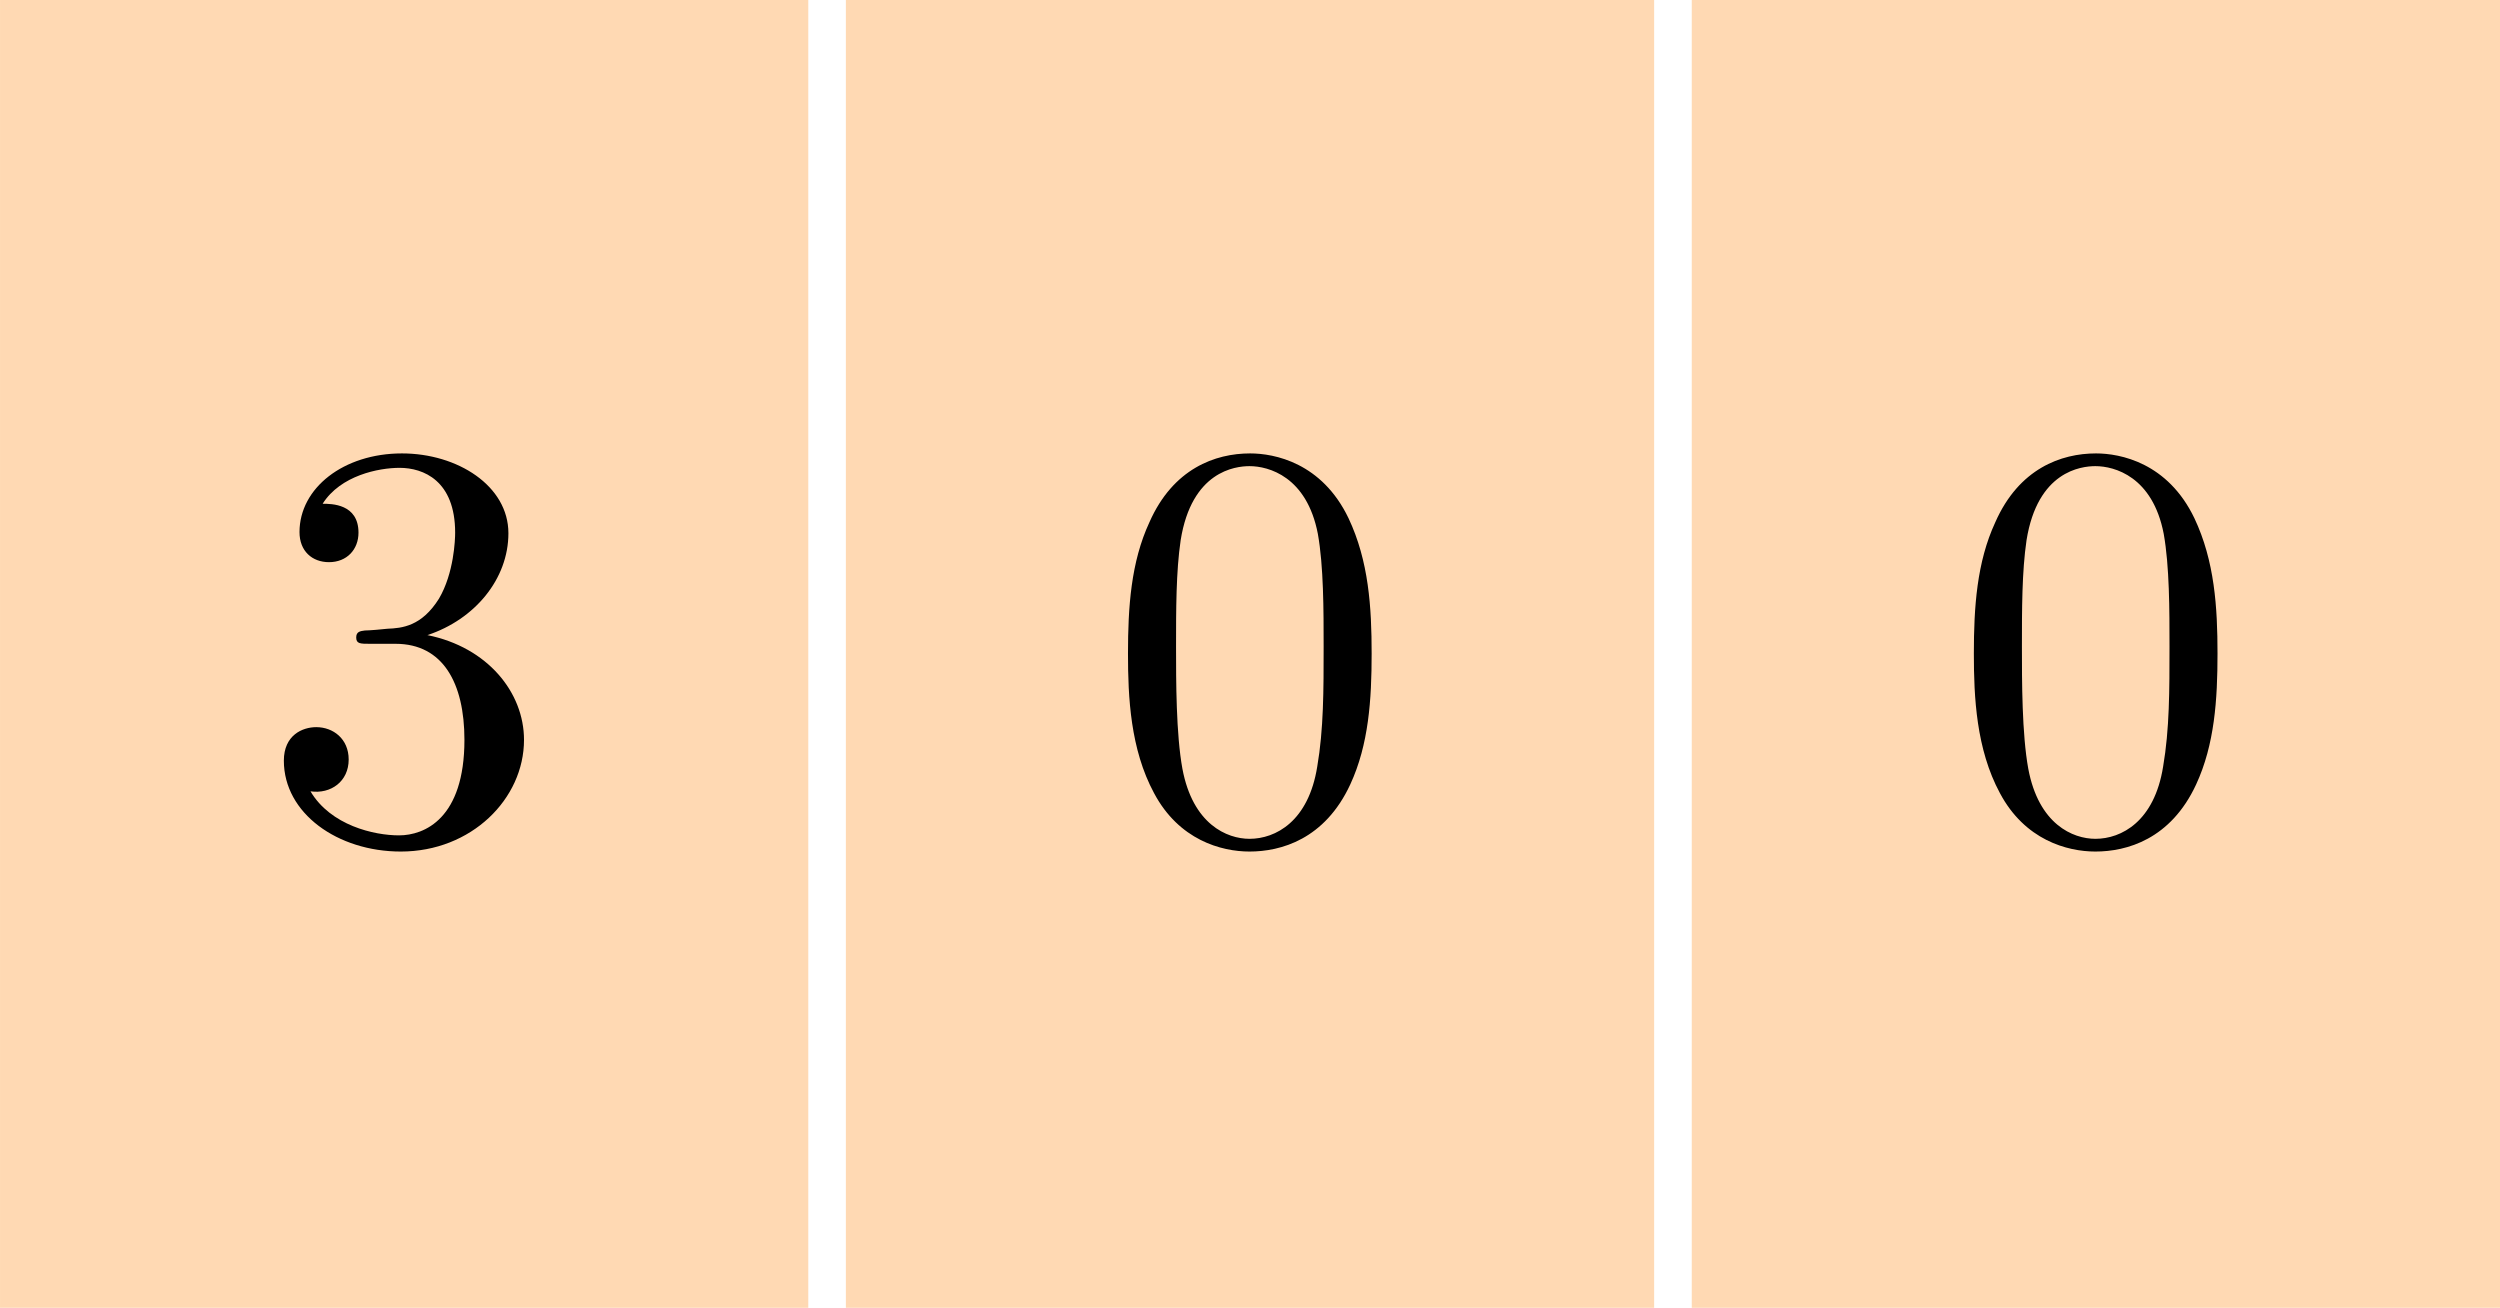
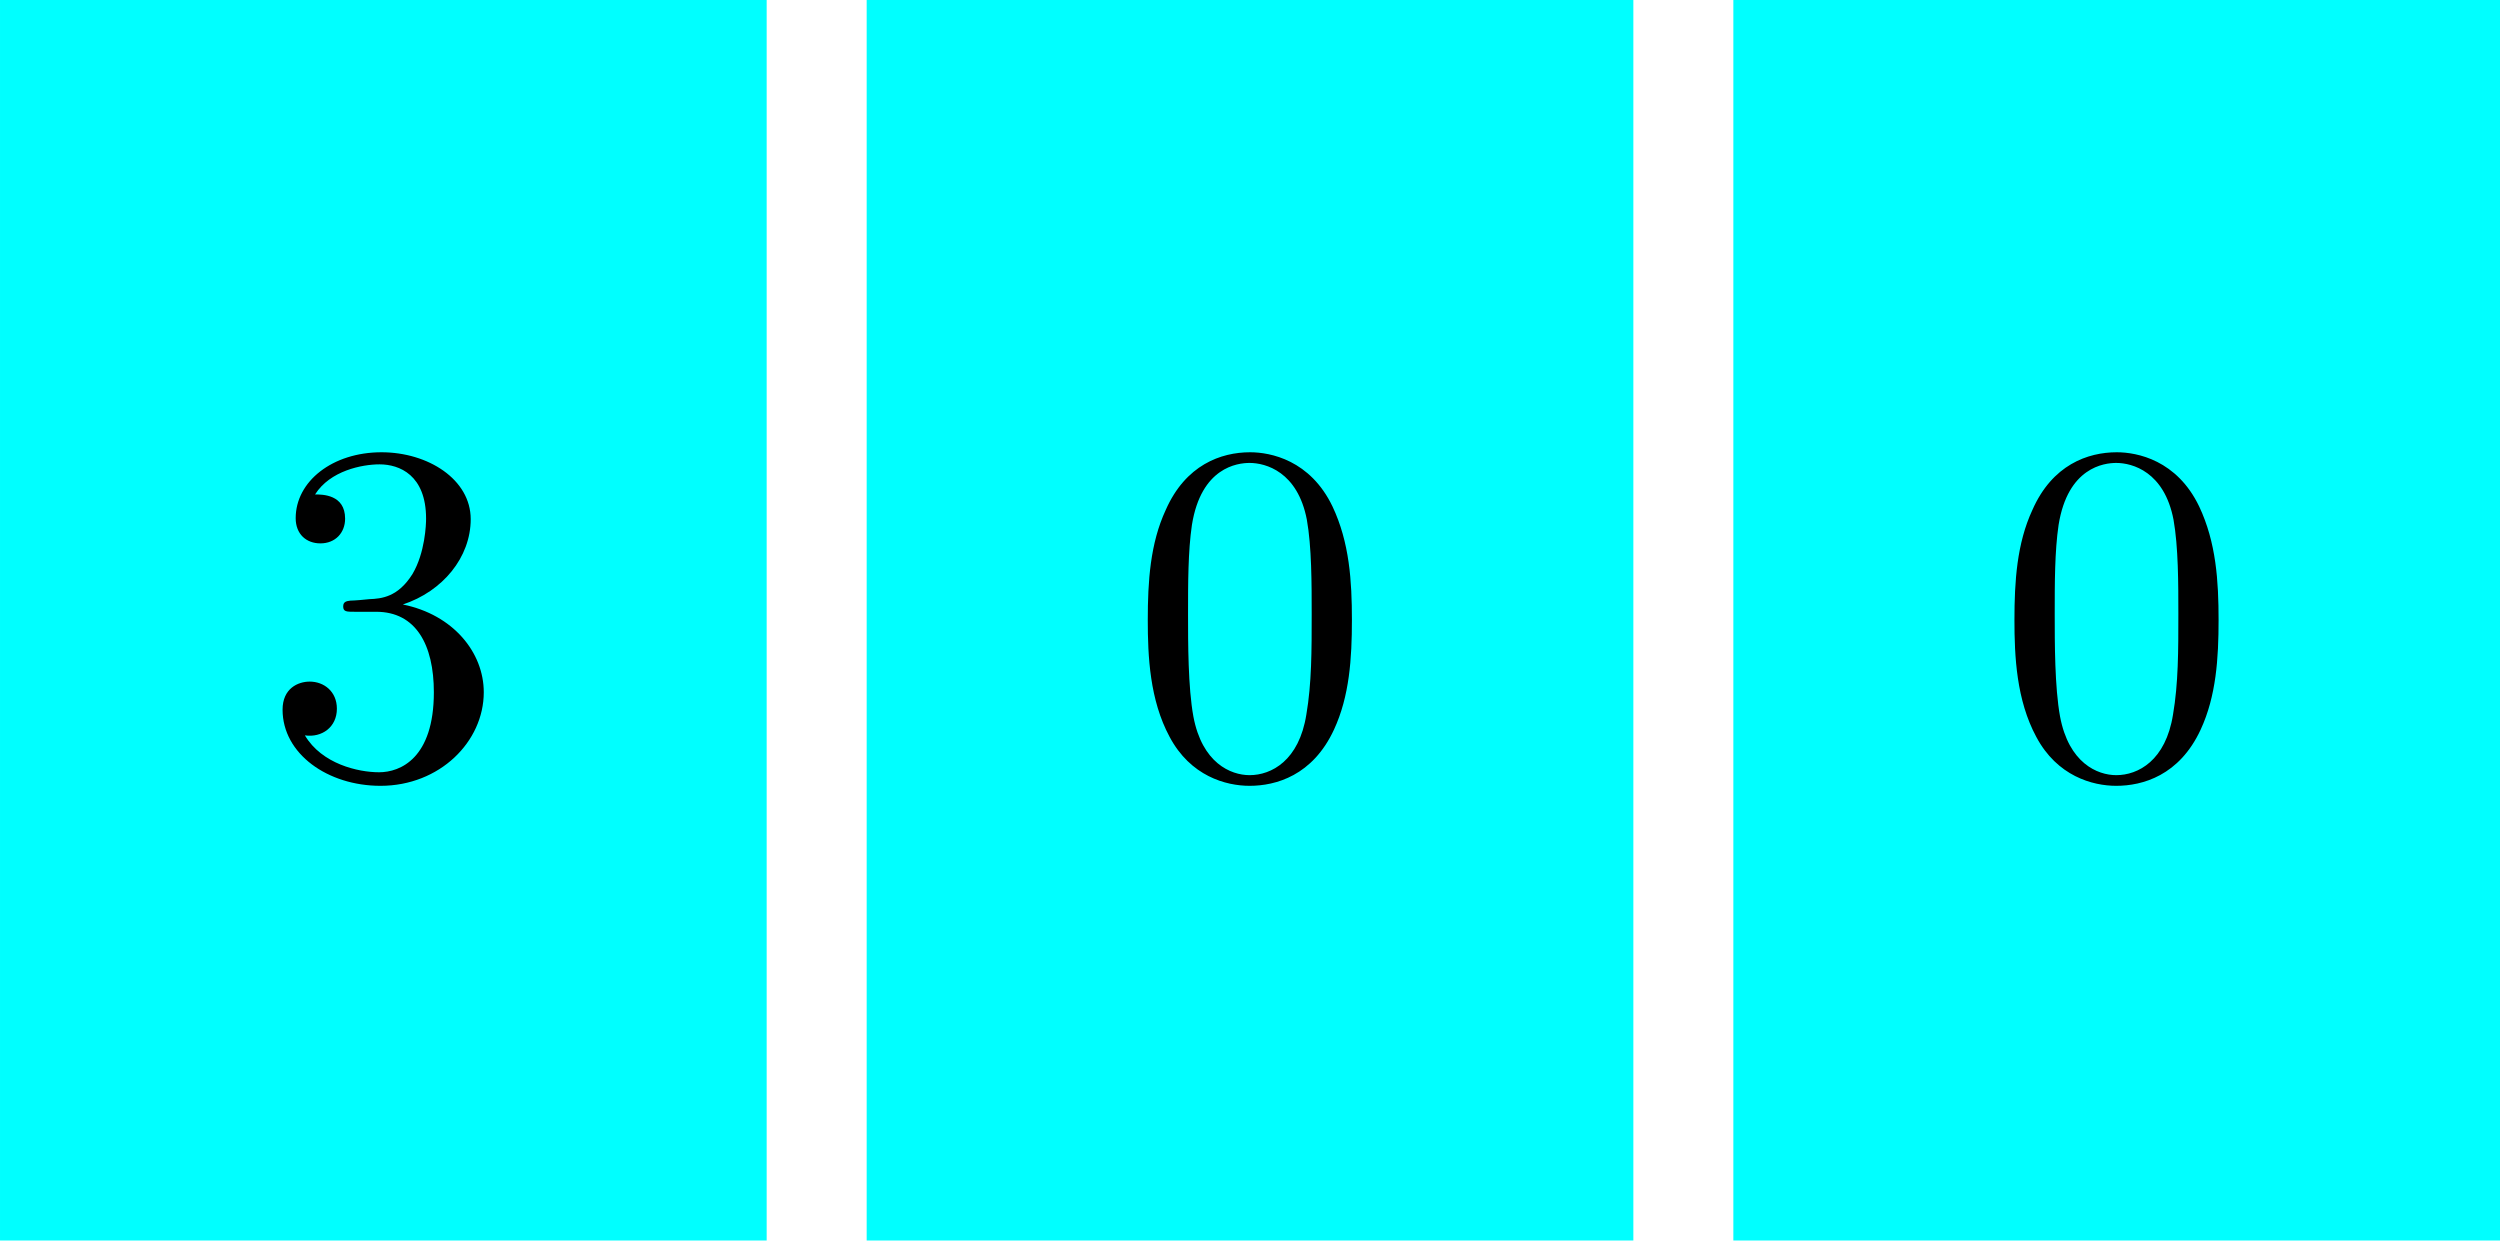
- <svg xmlns="http://www.w3.org/2000/svg" xmlns:xlink="http://www.w3.org/1999/xlink" version="1.1" width="94.252pt" height="49.305pt" viewBox="56.409 103.164 94.252 49.305">
+ <svg xmlns="http://www.w3.org/2000/svg" xmlns:xlink="http://www.w3.org/1999/xlink" version="1.1" width="112.5pt" height="55.822pt" viewBox="56.409 109.68 112.5 55.822">
  <defs>
    <path id="g0-48" d="M5.018-3.491C5.018-4.364 4.964-5.236 4.582-6.044C4.08-7.091 3.185-7.265 2.727-7.265C2.073-7.265 1.276-6.982 .829-5.967C.48-5.215 .425-4.364 .425-3.491C.425-2.673 .469-1.691 .916-.862C1.385 .022 2.182 .24 2.716 .24C3.305 .24 4.135 .011 4.615-1.025C4.964-1.778 5.018-2.629 5.018-3.491ZM2.716 0C2.291 0 1.647-.273 1.451-1.32C1.331-1.975 1.331-2.978 1.331-3.622C1.331-4.32 1.331-5.04 1.418-5.629C1.625-6.927 2.444-7.025 2.716-7.025C3.076-7.025 3.796-6.829 4.004-5.749C4.113-5.138 4.113-4.309 4.113-3.622C4.113-2.804 4.113-2.062 3.993-1.364C3.829-.327 3.207 0 2.716 0Z" />
    <path id="g0-51" d="M3.164-3.84C4.058-4.135 4.691-4.898 4.691-5.76C4.691-6.655 3.731-7.265 2.684-7.265C1.582-7.265 .753-6.611 .753-5.782C.753-5.422 .993-5.215 1.309-5.215C1.647-5.215 1.865-5.455 1.865-5.771C1.865-6.316 1.353-6.316 1.189-6.316C1.527-6.851 2.247-6.993 2.64-6.993C3.087-6.993 3.687-6.753 3.687-5.771C3.687-5.64 3.665-5.007 3.382-4.527C3.055-4.004 2.684-3.971 2.411-3.96C2.324-3.949 2.062-3.927 1.985-3.927C1.898-3.916 1.822-3.905 1.822-3.796C1.822-3.676 1.898-3.676 2.084-3.676H2.564C3.458-3.676 3.862-2.935 3.862-1.865C3.862-.382 3.109-.065 2.629-.065C2.16-.065 1.342-.251 .96-.895C1.342-.84 1.68-1.08 1.68-1.495C1.68-1.887 1.385-2.105 1.069-2.105C.807-2.105 .458-1.953 .458-1.473C.458-.48 1.473 .24 2.662 .24C3.993 .24 4.985-.753 4.985-1.865C4.985-2.76 4.298-3.611 3.164-3.84Z" />
  </defs>
  <g id="page1">
-     <g transform="matrix(0.996264 0 0 0.996264 56.4094 103.164)">
-       <path d="M 0 49.49L 30.587 49.49L 30.587 0L 0 0L 0 49.49Z" fill="#ff8000" opacity="0.3" />
+     <g transform="matrix(0.996264 0 0 0.996264 56.4094 109.68)">
+       <path d="M 0 56.032L 34.629 56.032L 34.629 0L 0 0L 0 56.032Z" fill="#00ffff" />
    </g>
-     <g transform="matrix(2 0 0 2 -71.6495 -127.756)">
-       <use x="68.922" y="131.272" xlink:href="#g0-51" />
+     <g transform="matrix(2 0 0 2 -73.6633 -137.532)">
+       <use x="70.936" y="141.047" xlink:href="#g0-51" />
    </g>
-     <g transform="matrix(0.996264 0 0 0.996264 56.4094 103.164)">
-       <path d="M 32.009 49.49L 62.596 49.49L 62.596 0L 32.009 0L 32.009 49.49Z" fill="#ff8000" opacity="0.3" />
+     <g transform="matrix(0.996264 0 0 0.996264 56.4094 109.68)">
+       <path d="M 39.146 56.032L 73.776 56.032L 73.776 0L 39.146 0L 39.146 56.032Z" fill="#00ffff" />
    </g>
-     <g transform="matrix(2 0 0 2 -103.539 -127.756)">
-       <use x="100.812" y="131.272" xlink:href="#g0-48" />
+     <g transform="matrix(2 0 0 2 -112.663 -137.532)">
+       <use x="109.936" y="141.047" xlink:href="#g0-48" />
    </g>
-     <g transform="matrix(0.996264 0 0 0.996264 56.4094 103.164)">
-       <path d="M 64.019 49.49L 94.605 49.49L 94.605 0L 64.019 0L 64.019 49.49Z" fill="#ff8000" opacity="0.3" />
+     <g transform="matrix(0.996264 0 0 0.996264 56.4094 109.68)">
+       <path d="M 78.293 56.032L 112.922 56.032L 112.922 0L 78.293 0L 78.293 56.032Z" fill="#00ffff" />
    </g>
-     <g transform="matrix(2 0 0 2 -135.429 -127.756)">
-       <use x="132.702" y="131.272" xlink:href="#g0-48" />
+     <g transform="matrix(2 0 0 2 -151.663 -137.532)">
+       <use x="148.936" y="141.047" xlink:href="#g0-48" />
    </g>
  </g>
</svg>
